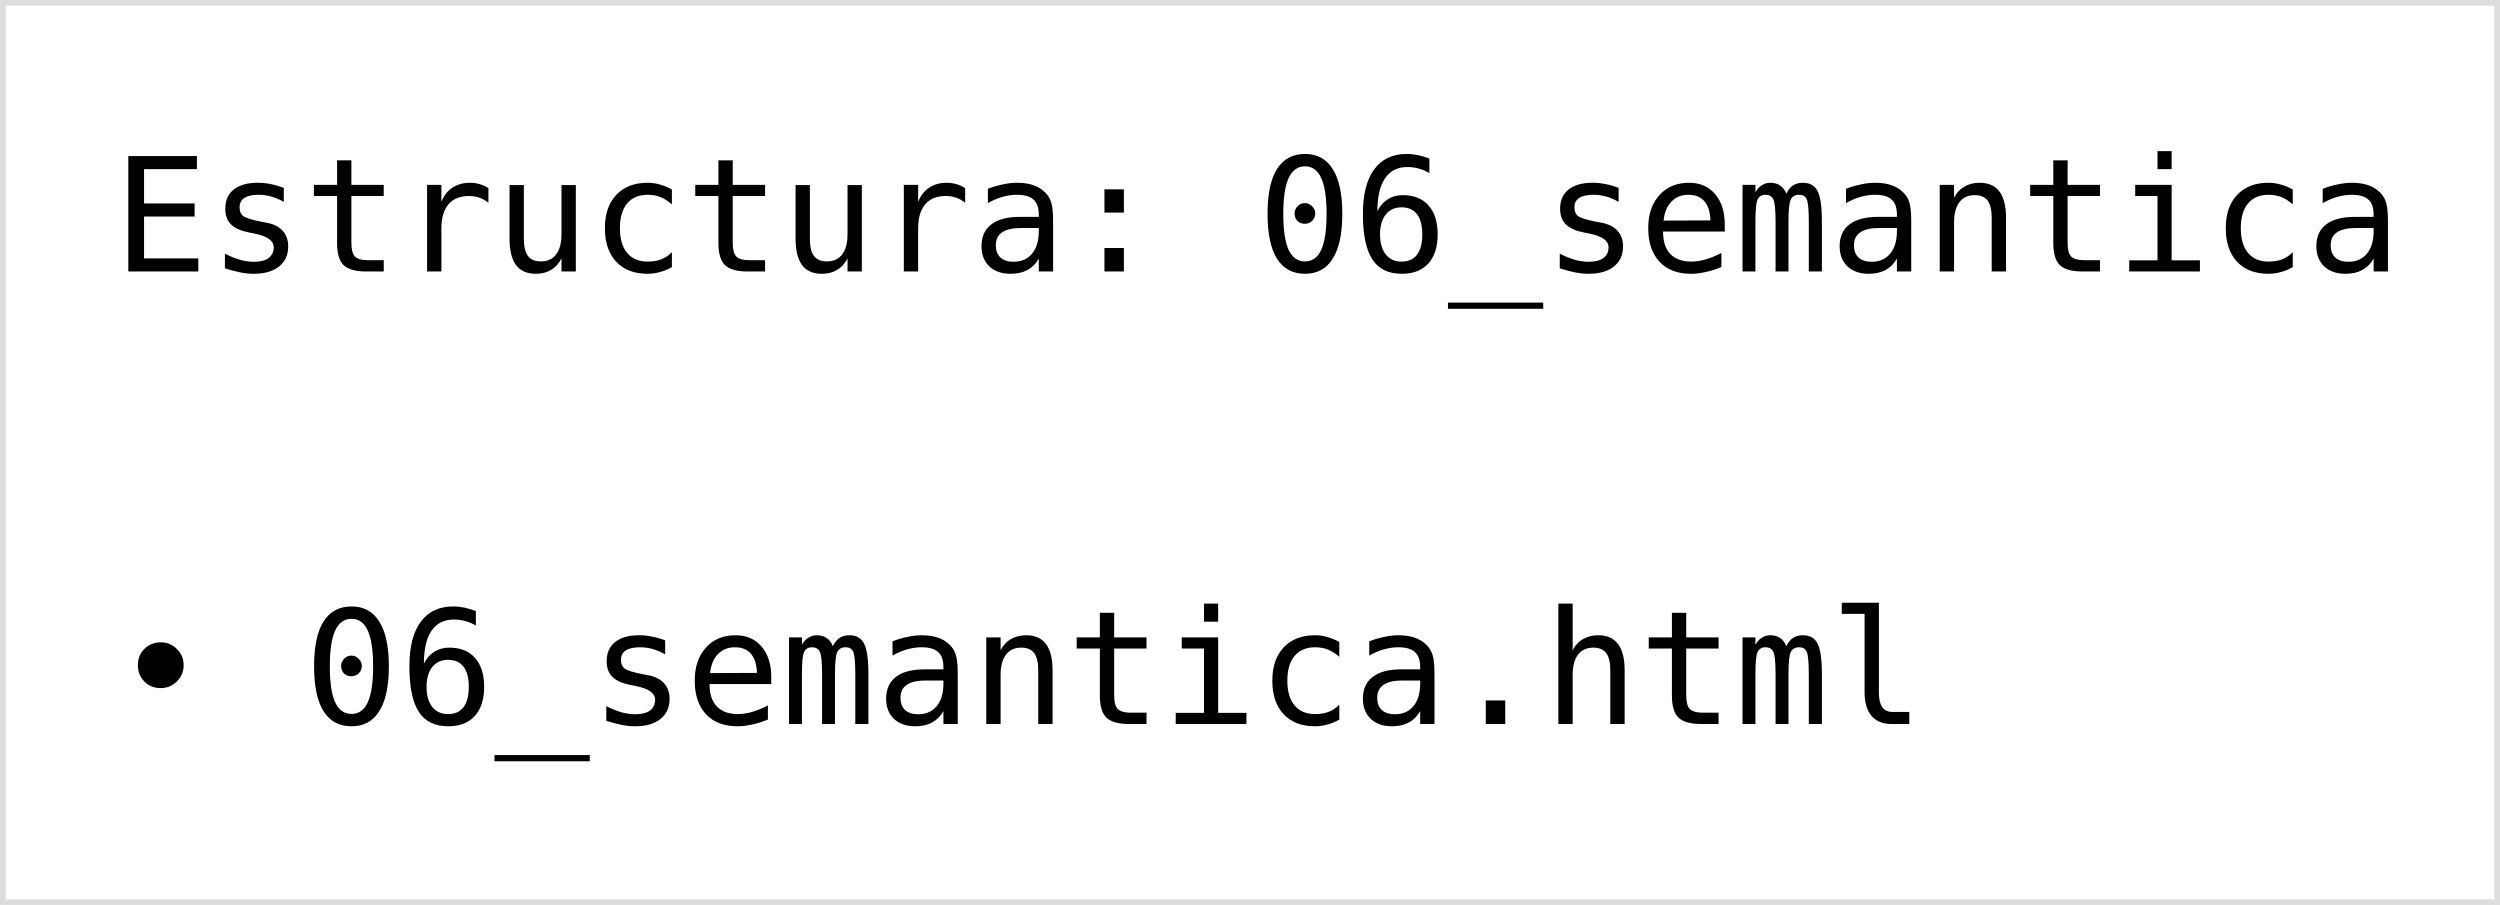
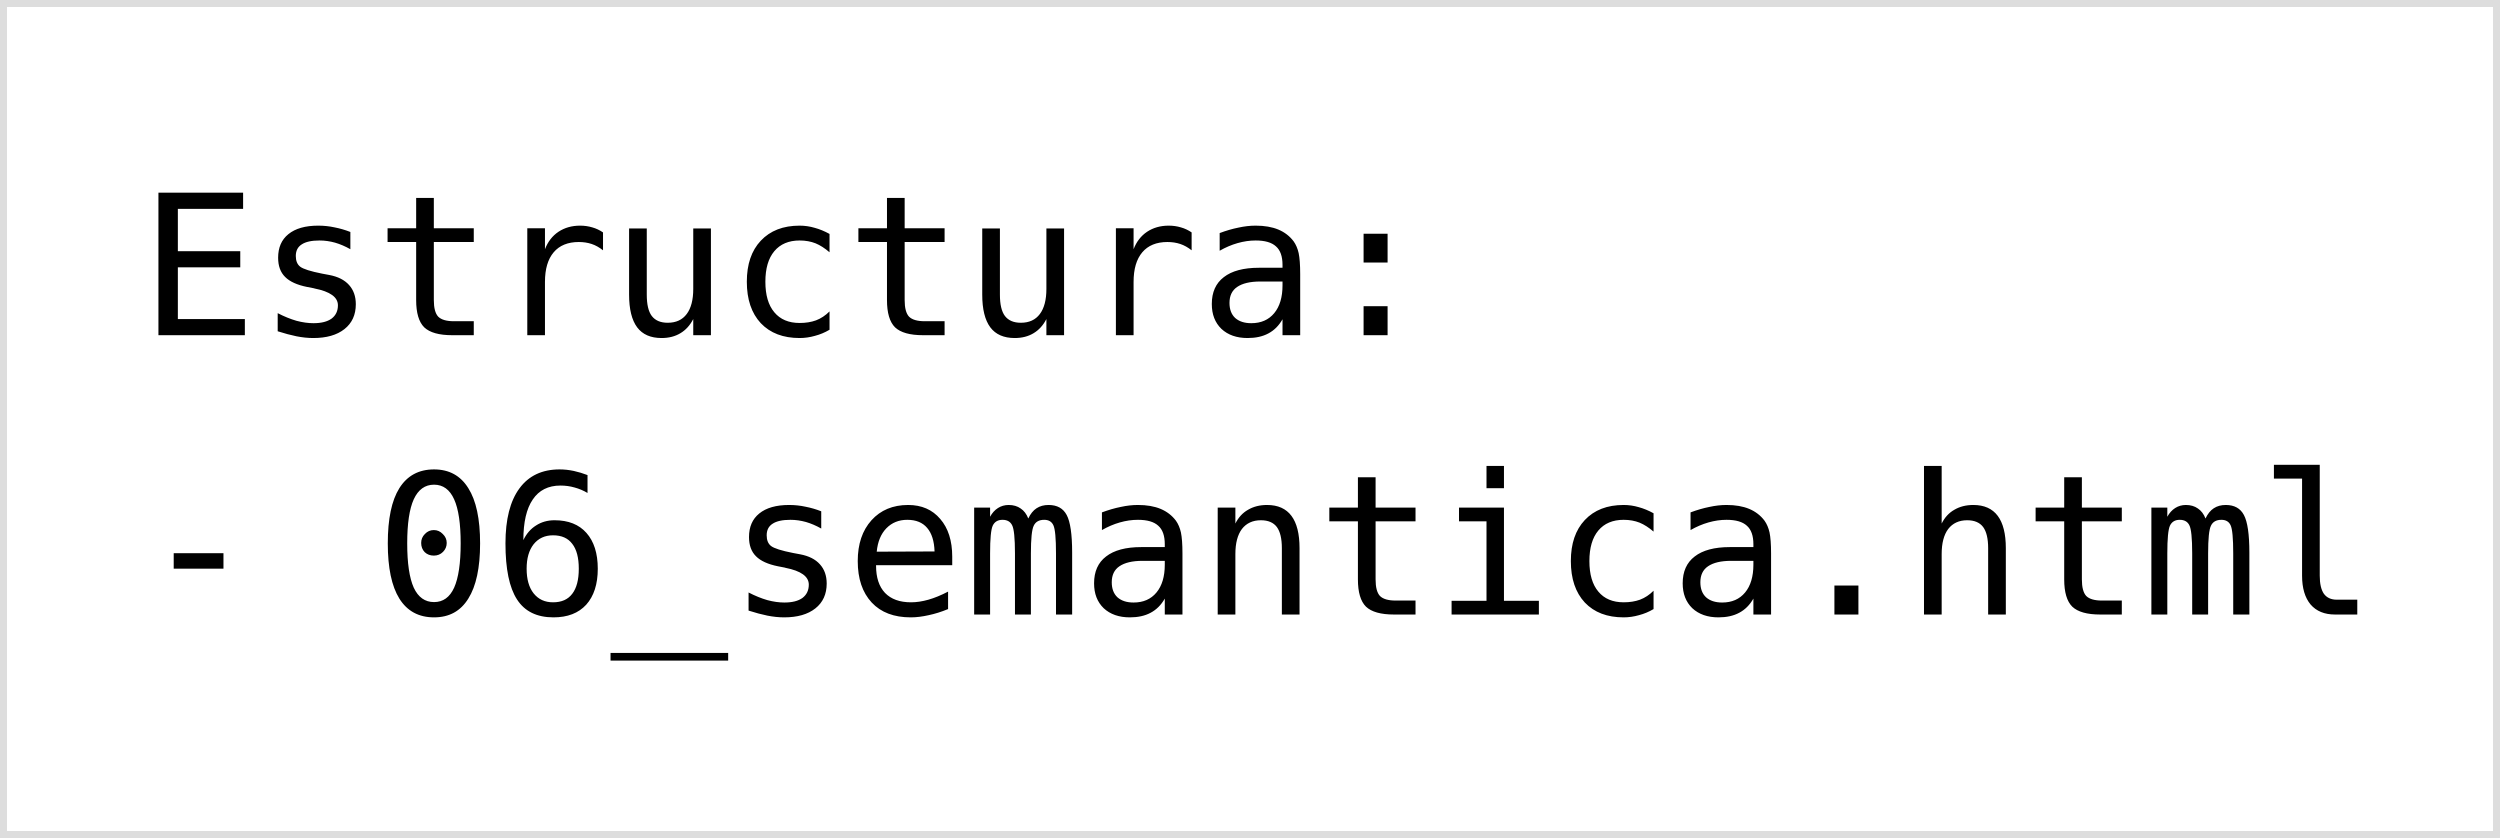
- <svg xmlns="http://www.w3.org/2000/svg" width="221" height="80">
-   <rect x="0" y="0" width="221" height="80" fill="#ffffff" stroke="#ddd" />
-   <text x="10" y="24" font-family="ui-monospace, SFMono-Regular, Menlo, monospace" font-size="14">Estructura: 06_semantica</text>
-   <text x="10" y="44" font-family="ui-monospace, SFMono-Regular, Menlo, monospace" font-size="14" />
-   <text x="10" y="64" font-family="ui-monospace, SFMono-Regular, Menlo, monospace" font-size="14">• 06_semantica.html</text>
+ <svg xmlns="http://www.w3.org/2000/svg" width="179" height="60">
+   <rect x="0" y="0" width="179" height="60" fill="#ffffff" stroke="#ddd" />
+   <text x="10" y="24" font-family="ui-monospace, SFMono-Regular, Menlo, monospace" font-size="14">Estructura:</text>
+   <text x="10" y="44" font-family="ui-monospace, SFMono-Regular, Menlo, monospace" font-size="14">- 06_semantica.html</text>
</svg>
